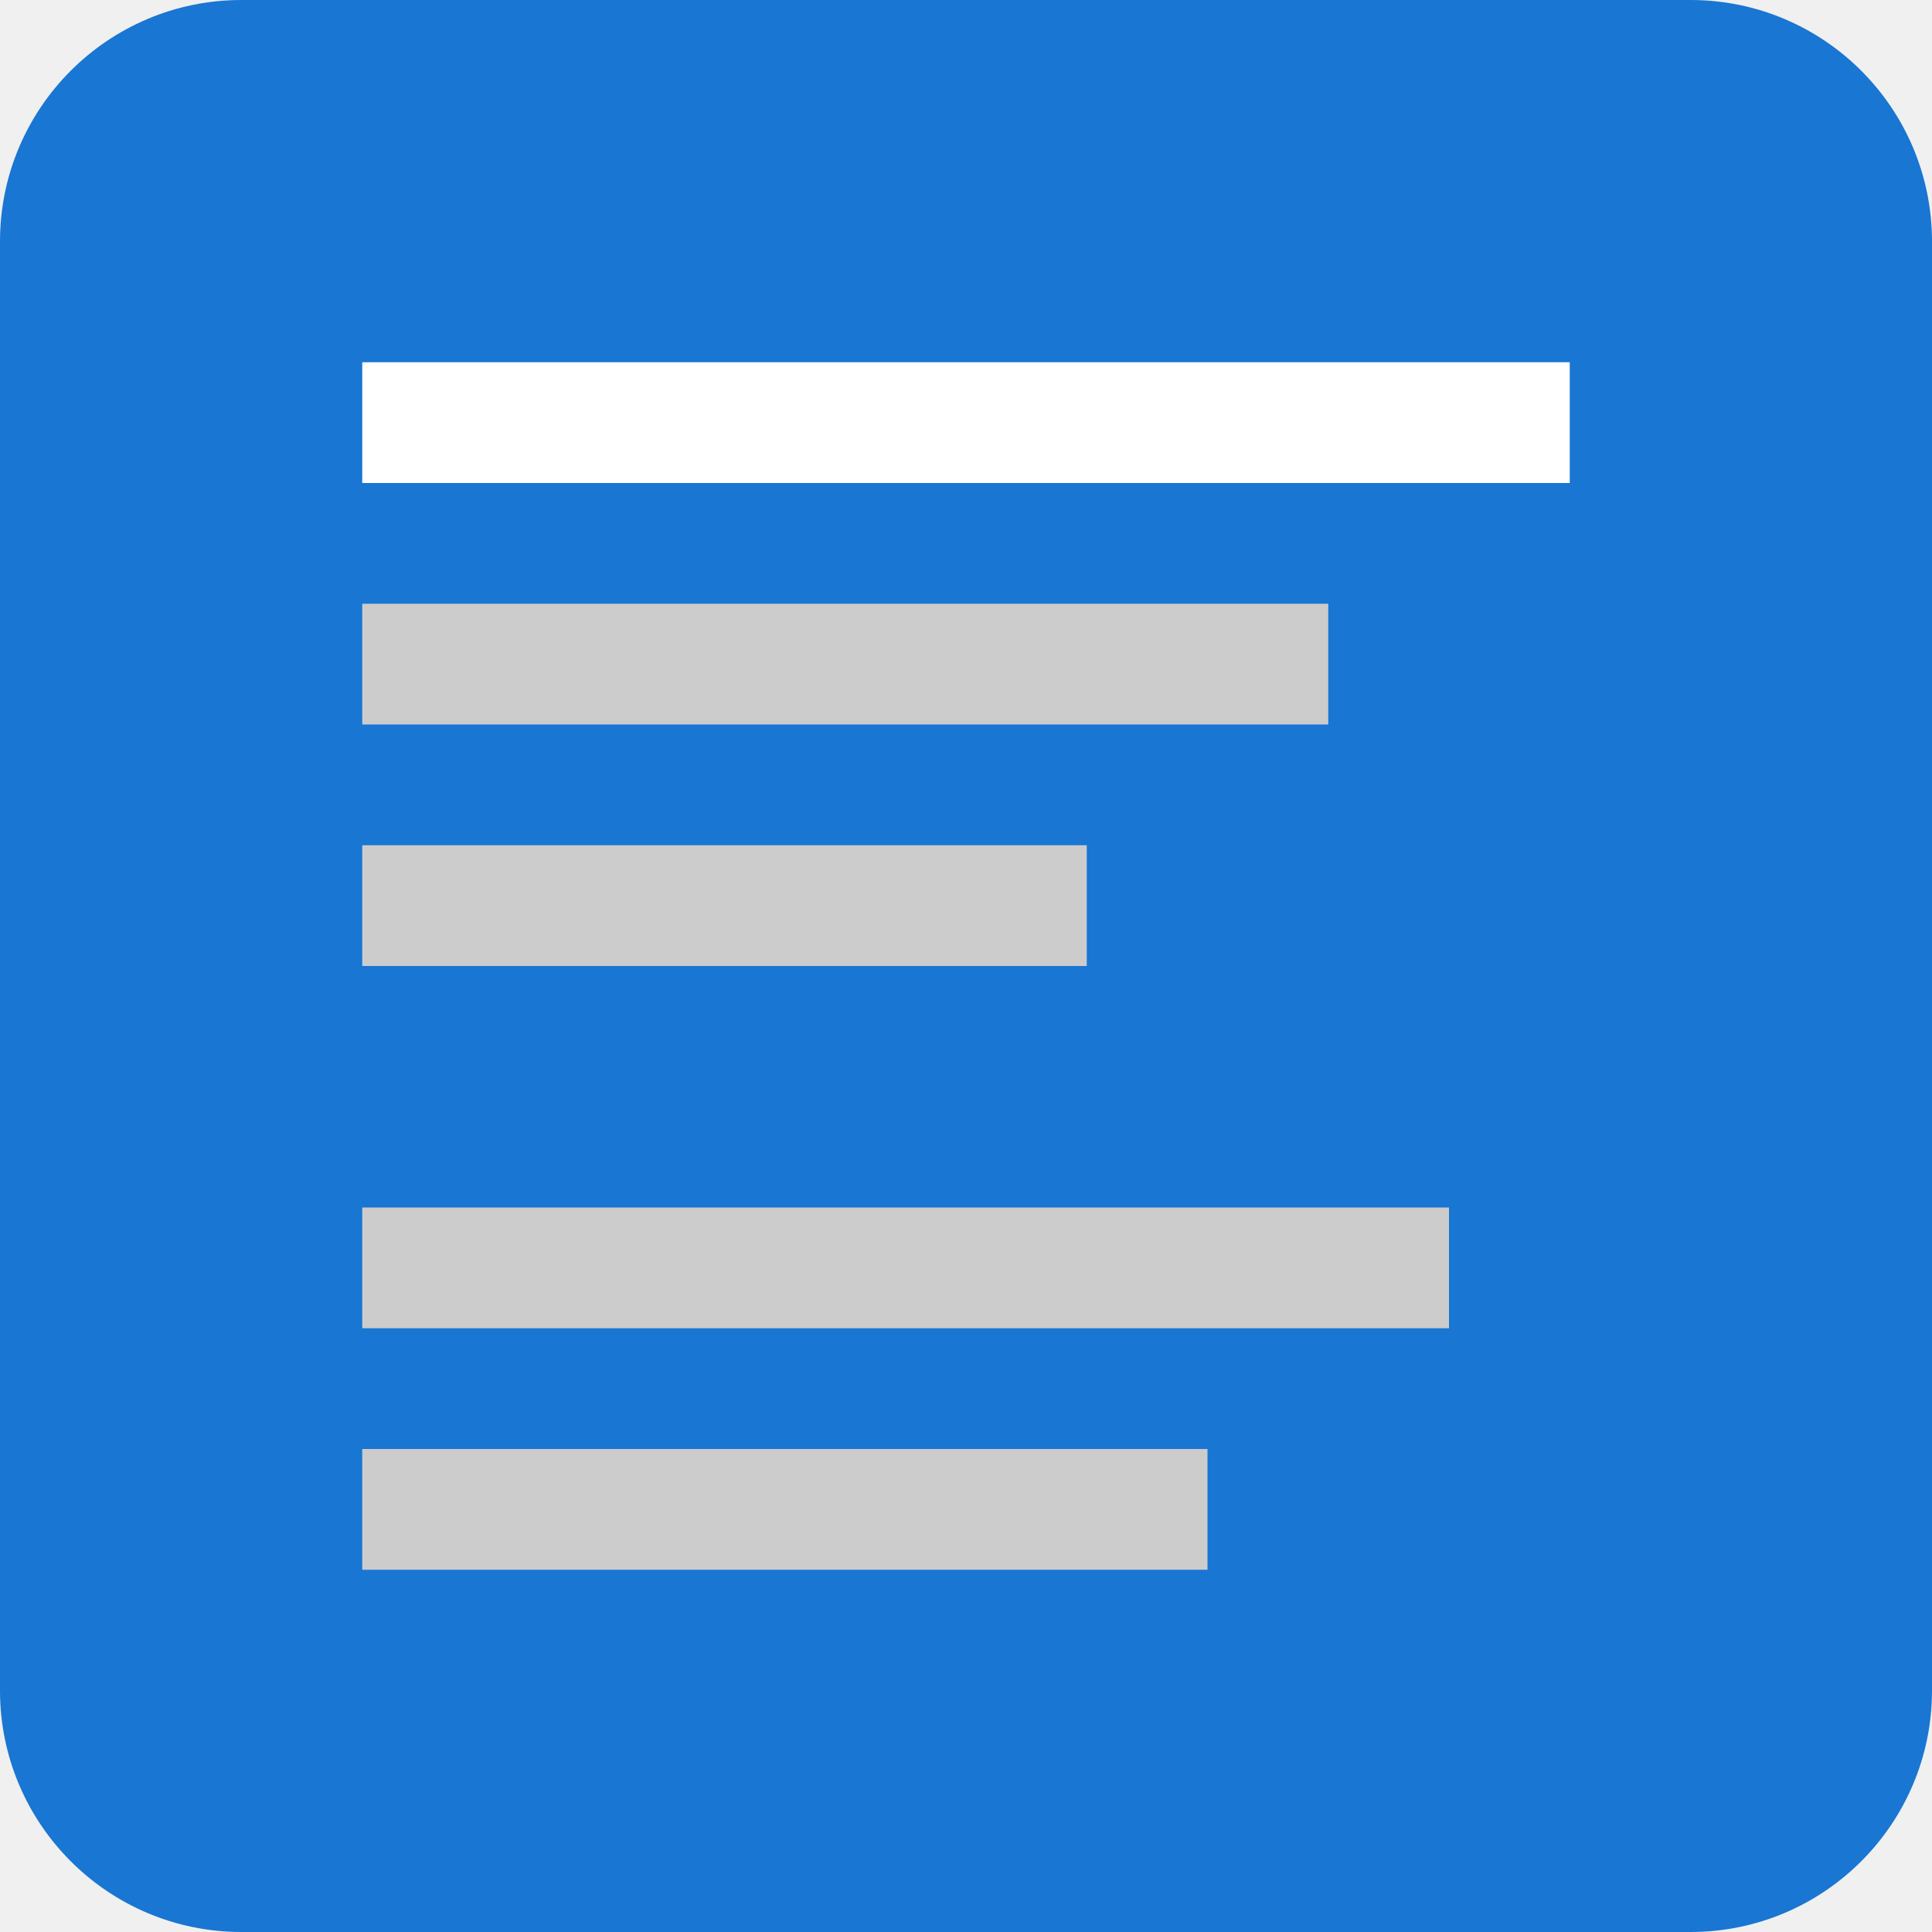
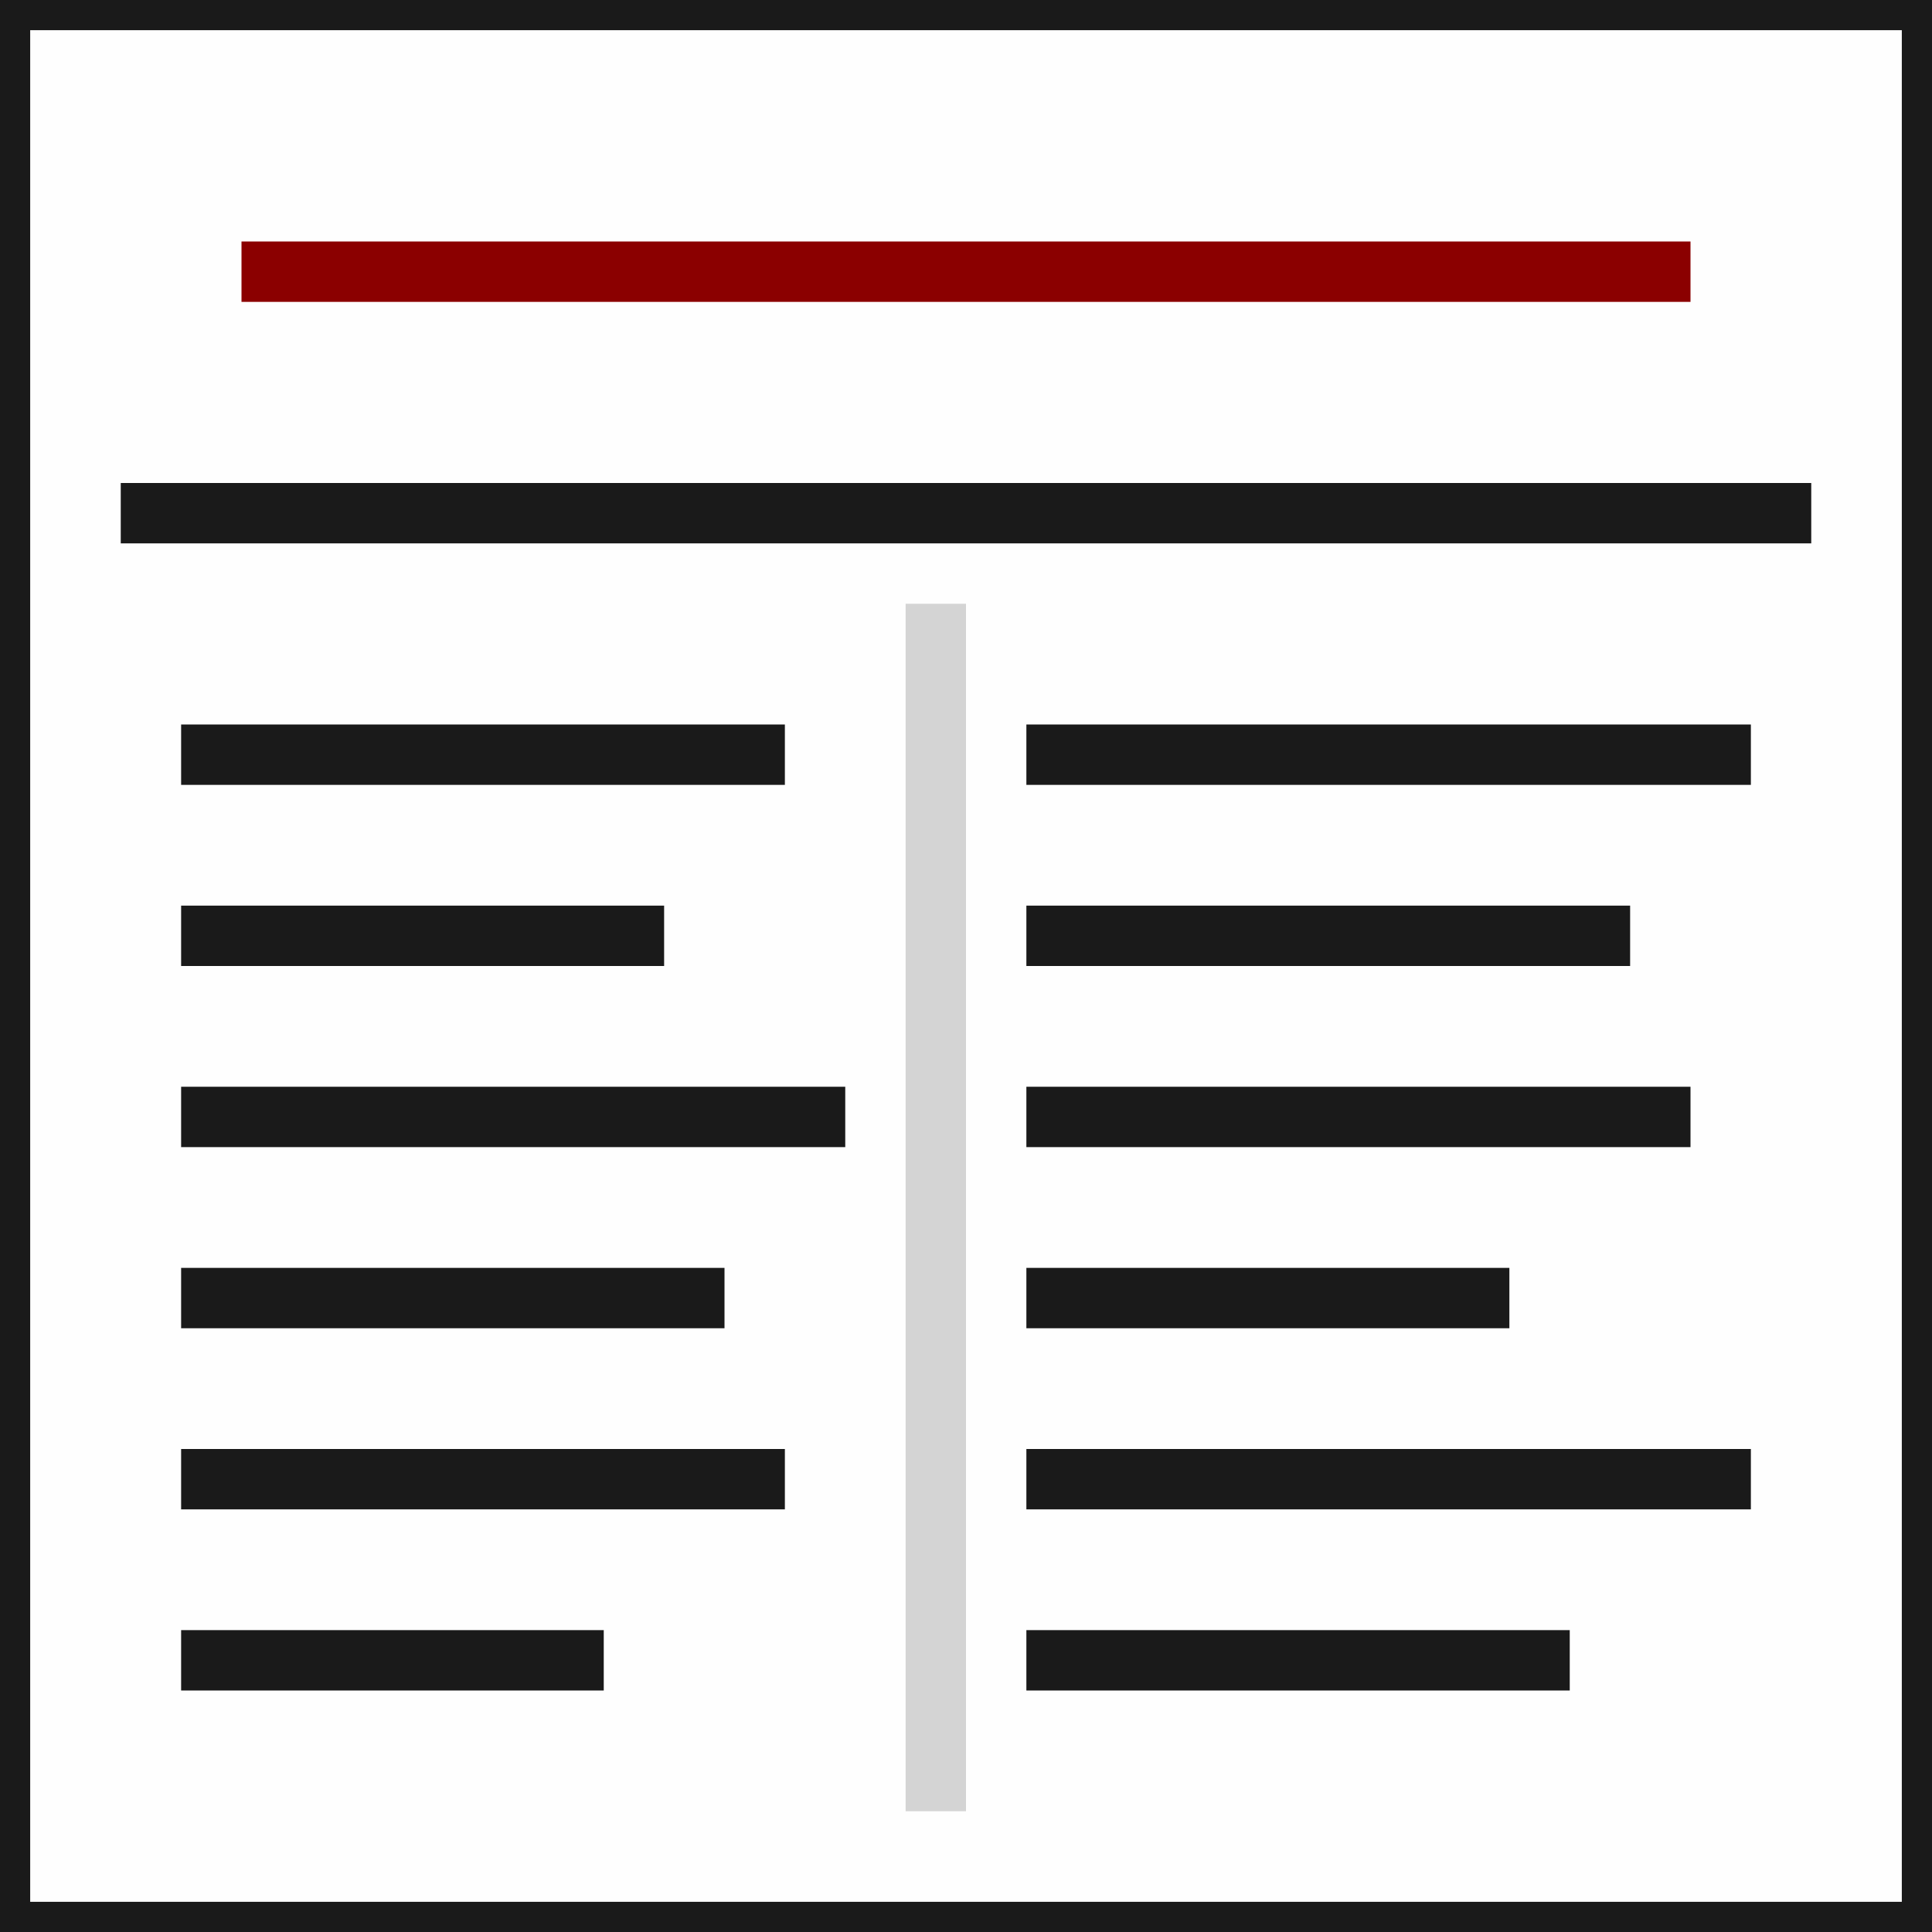
<svg xmlns="http://www.w3.org/2000/svg" width="16" height="16" viewBox="0 0 16 16" fill="none">
-   <rect width="16" height="16" fill="#1976d2" rx="2" />
-   <rect x="3" y="3" width="10" height="1" fill="white" />
-   <rect x="3" y="5" width="8" height="1" fill="#ccc" />
-   <rect x="3" y="7" width="6" height="1" fill="#ccc" />
-   <rect x="3" y="10" width="9" height="1" fill="#ccc" />
-   <rect x="3" y="12" width="7" height="1" fill="#ccc" />
+   <rect width="16" height="16" fill="#fefefe" />
+   <rect width="16" height="16" fill="none" stroke="#1a1a1a" stroke-width="0.5" />
+   <rect x="1" y="1" width="14" height="3" fill="#fefefe" />
+   <rect x="1" y="4" width="14" height="0.5" fill="#1a1a1a" />
+   <rect x="2" y="2" width="12" height="0.5" fill="#8b0000" />
+   <rect x="7.5" y="5" width="0.5" height="10" fill="#d4d4d4" />
+   <rect x="1.5" y="6" width="5" height="0.5" fill="#1a1a1a" />
+   <rect x="1.5" y="7.5" width="4" height="0.5" fill="#1a1a1a" />
+   <rect x="1.5" y="9" width="5.5" height="0.5" fill="#1a1a1a" />
+   <rect x="1.5" y="10.5" width="4.5" height="0.5" fill="#1a1a1a" />
+   <rect x="1.5" y="12" width="5" height="0.5" fill="#1a1a1a" />
+   <rect x="1.5" y="13.5" width="3.5" height="0.5" fill="#1a1a1a" />
+   <rect x="8.5" y="6" width="6" height="0.5" fill="#1a1a1a" />
+   <rect x="8.5" y="7.5" width="5" height="0.5" fill="#1a1a1a" />
+   <rect x="8.5" y="9" width="5.5" height="0.5" fill="#1a1a1a" />
+   <rect x="8.5" y="10.5" width="4" height="0.5" fill="#1a1a1a" />
+   <rect x="8.5" y="12" width="6" height="0.5" fill="#1a1a1a" />
+   <rect x="8.5" y="13.5" width="4.5" height="0.5" fill="#1a1a1a" />
</svg>
